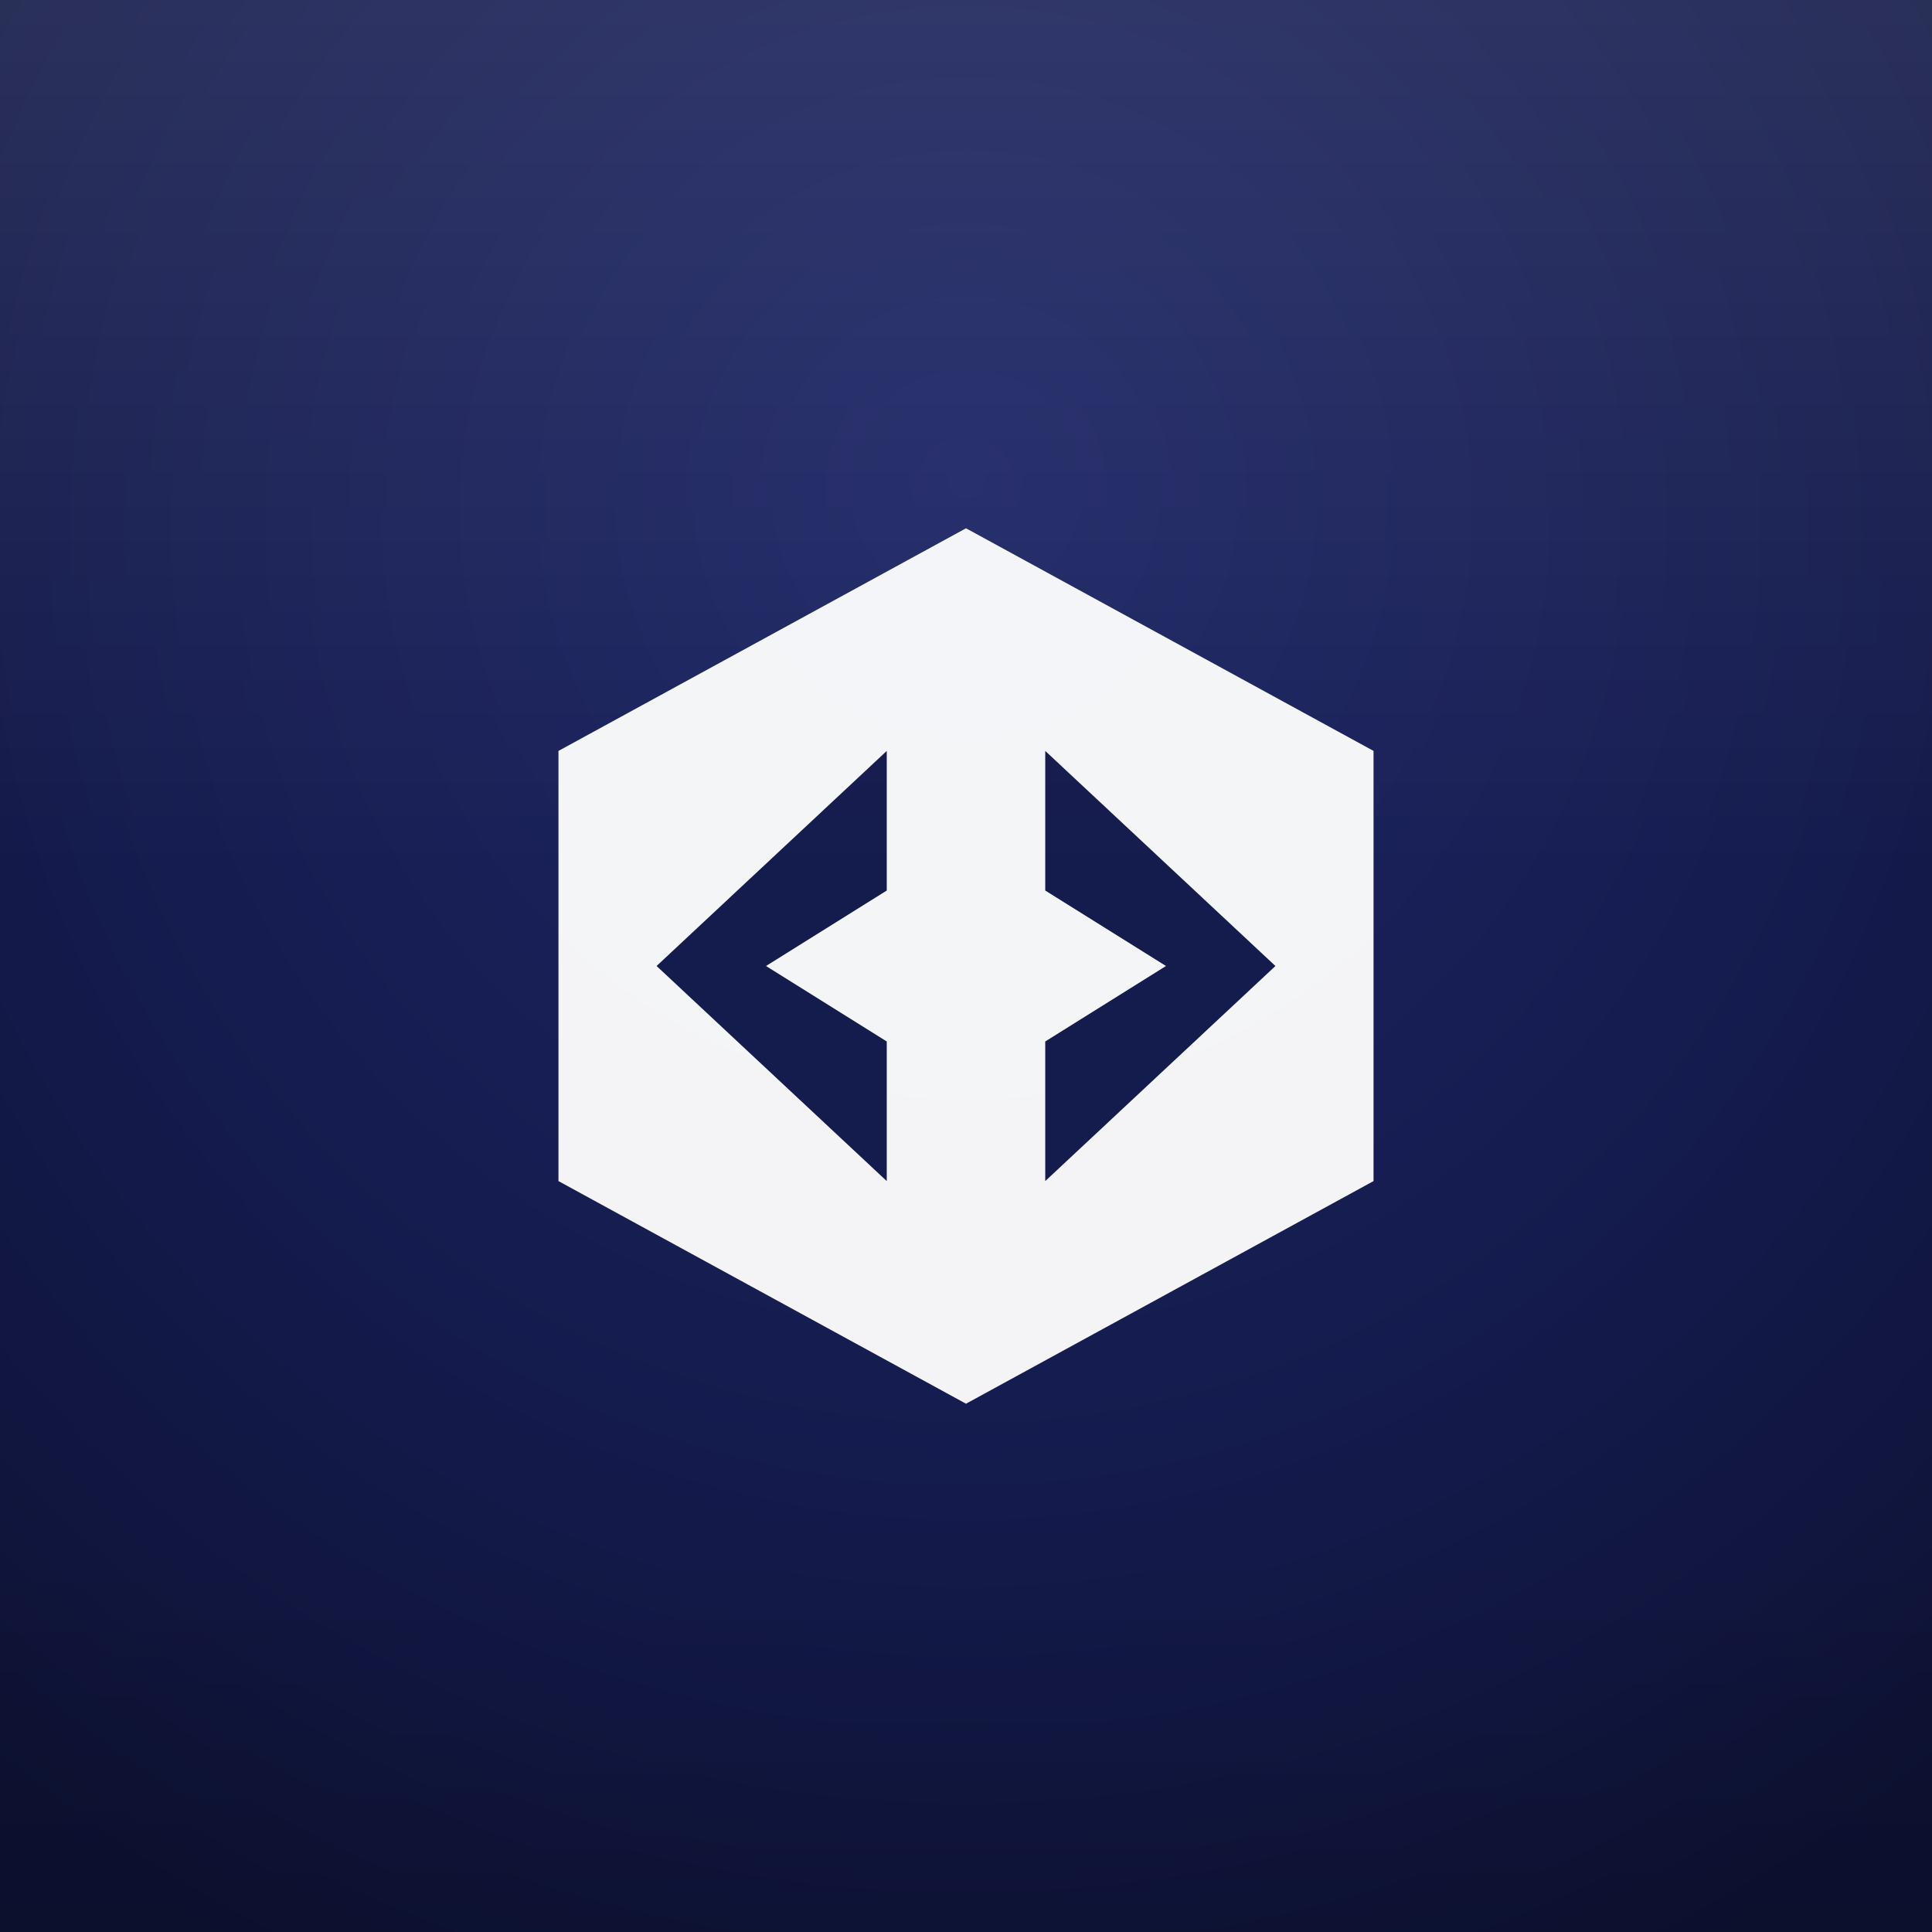
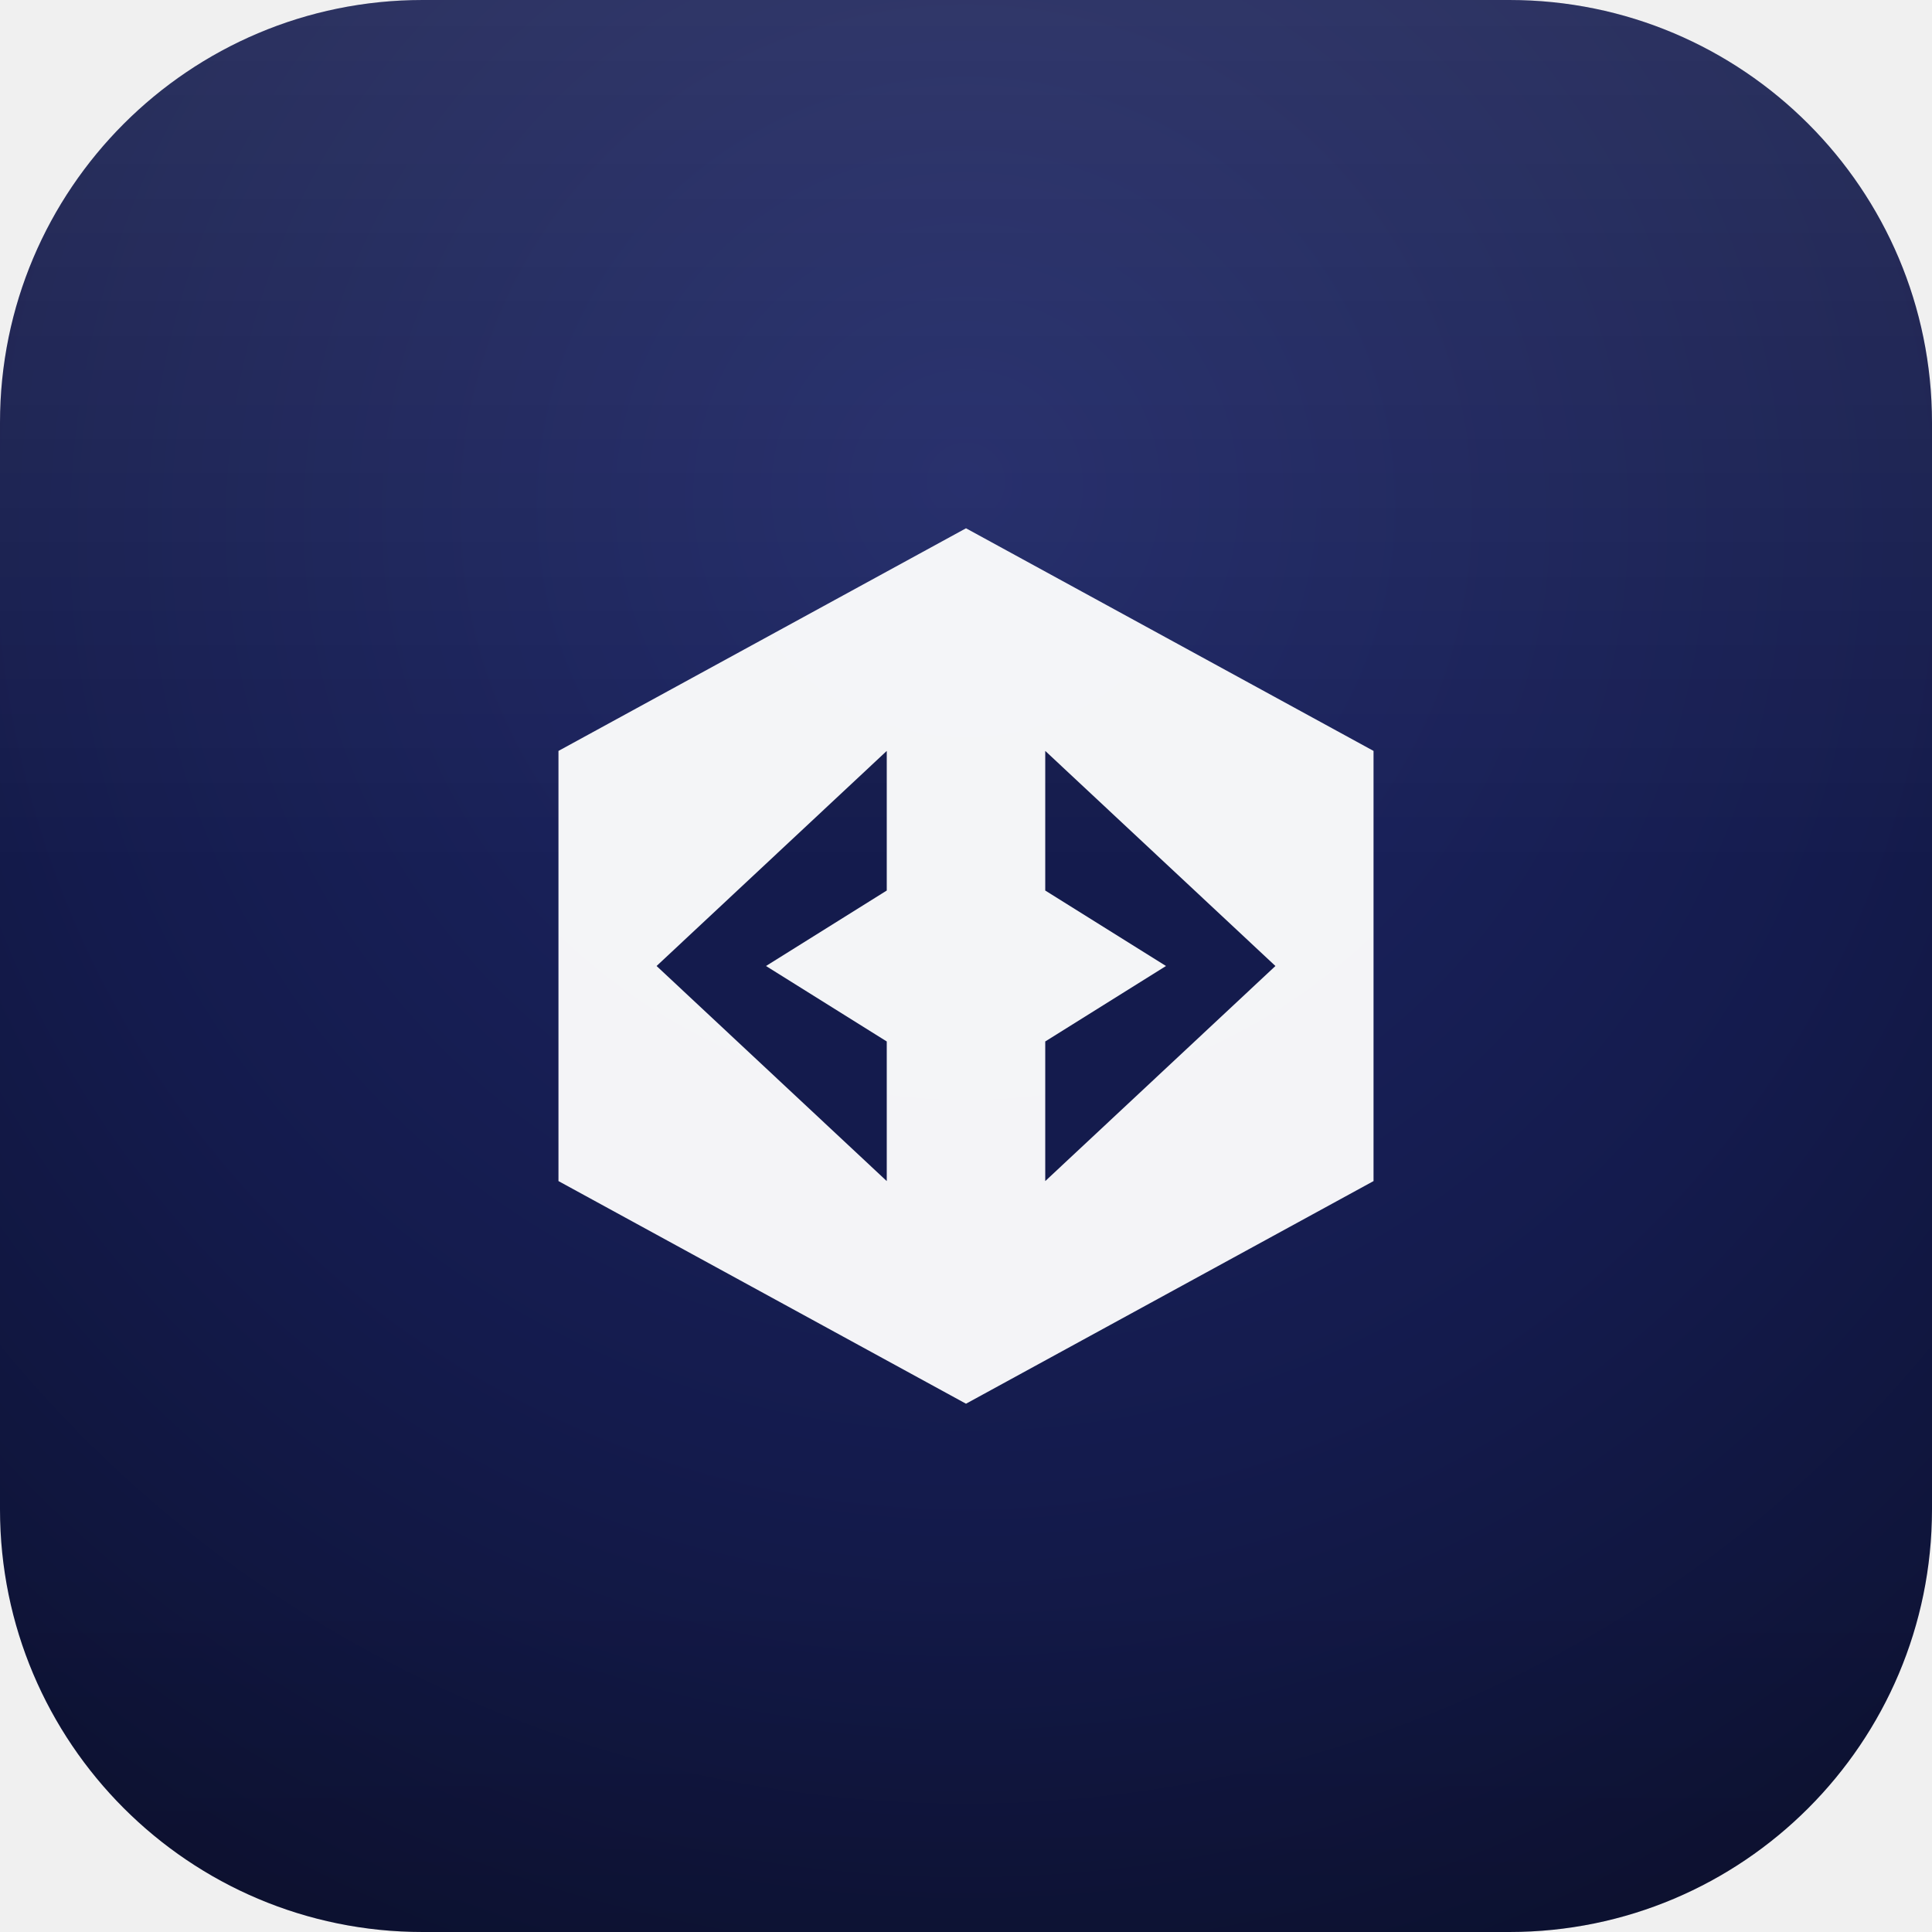
<svg xmlns="http://www.w3.org/2000/svg" width="512" height="512" viewBox="0 0 512 512" fill="none">
  <defs>
    <radialGradient id="bump" cx="50%" cy="30%" r="80%" fx="50%" fy="25%">
      <stop offset="0%" stop-color="#1E2766" />
      <stop offset="60%" stop-color="#141B4D" />
      <stop offset="100%" stop-color="#0D1233" />
    </radialGradient>
    <linearGradient id="gloss" x1="0" y1="0" x2="0" y2="1">
      <stop offset="0%" stop-color="white" stop-opacity="0.10" />
      <stop offset="45%" stop-color="white" stop-opacity="0" />
    </linearGradient>
    <linearGradient id="bottomShadow" x1="0" y1="0" x2="0" y2="1">
      <stop offset="80%" stop-color="black" stop-opacity="0" />
      <stop offset="100%" stop-color="black" stop-opacity="0.12" />
    </linearGradient>
+     <clipPath id="roundedMask">
+       <rect width="512" height="512" rx="112" ry="112" />
+     </clipPath>
  </defs>
-   <rect width="512" height="512" fill="url(#bump)" />
-   <path d="M256 140        L364 199        L364 313        L256 372        L148 313        L148 199        Z" fill="white" fill-opacity="0.95" />
-   <path d="M235 199        L174 256        L235 313        L235 276        L203 256        L235 236        Z" fill="#141B4D" />
-   <path d="M277 199        L338 256        L277 313        L277 276        L309 256        L277 236        Z" fill="#141B4D" />
-   <rect width="512" height="512" fill="url(#gloss)" />
-   <rect width="512" height="512" fill="url(#bottomShadow)" />
+   <g clip-path="url(#roundedMask)">
+     <rect width="512" height="512" fill="url(#bump)" />
+     <path d="M256 140          L364 199          L364 313          L256 372          L148 313          L148 199          Z" fill="white" fill-opacity="0.95" />
+     <path d="M235 199          L174 256          L235 313          L235 276          L203 256          L235 236          Z" fill="#141B4D" />
+     <path d="M277 199          L338 256          L277 313          L277 276          L309 256          L277 236          Z" fill="#141B4D" />
+     <rect width="512" height="512" fill="url(#gloss)" />
+     <rect width="512" height="512" fill="url(#bottomShadow)" />
+   </g>
</svg>
